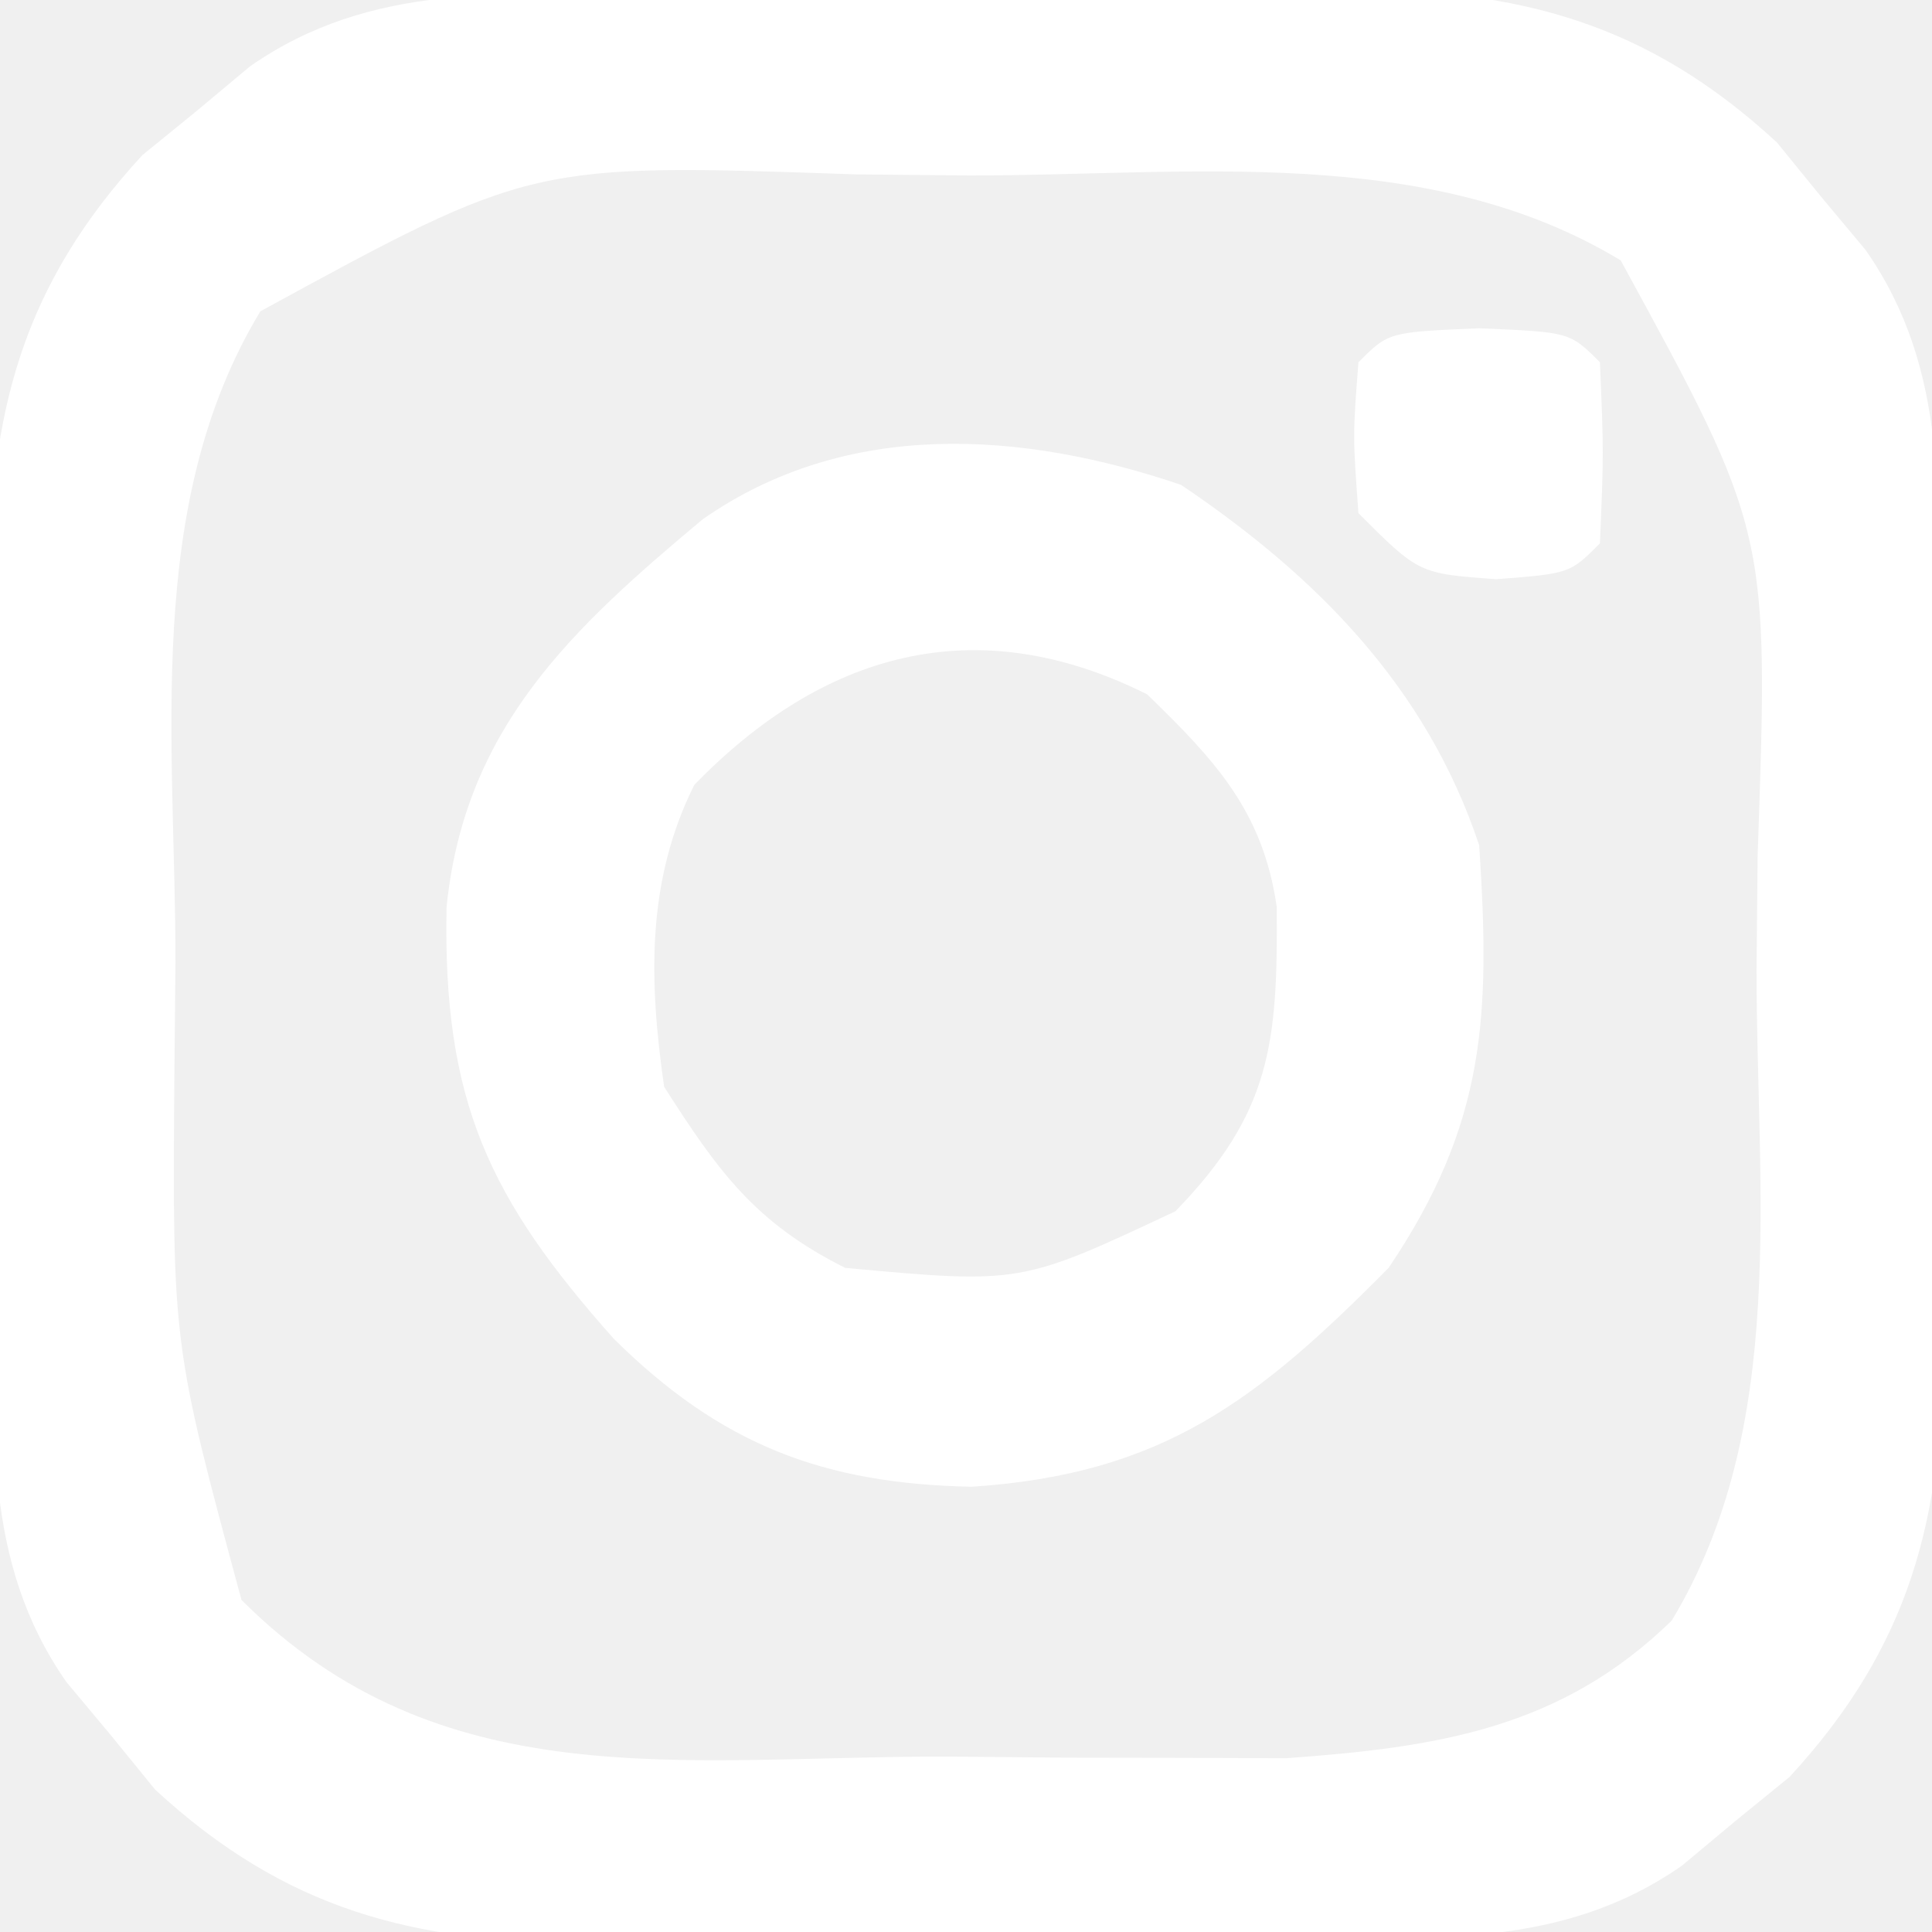
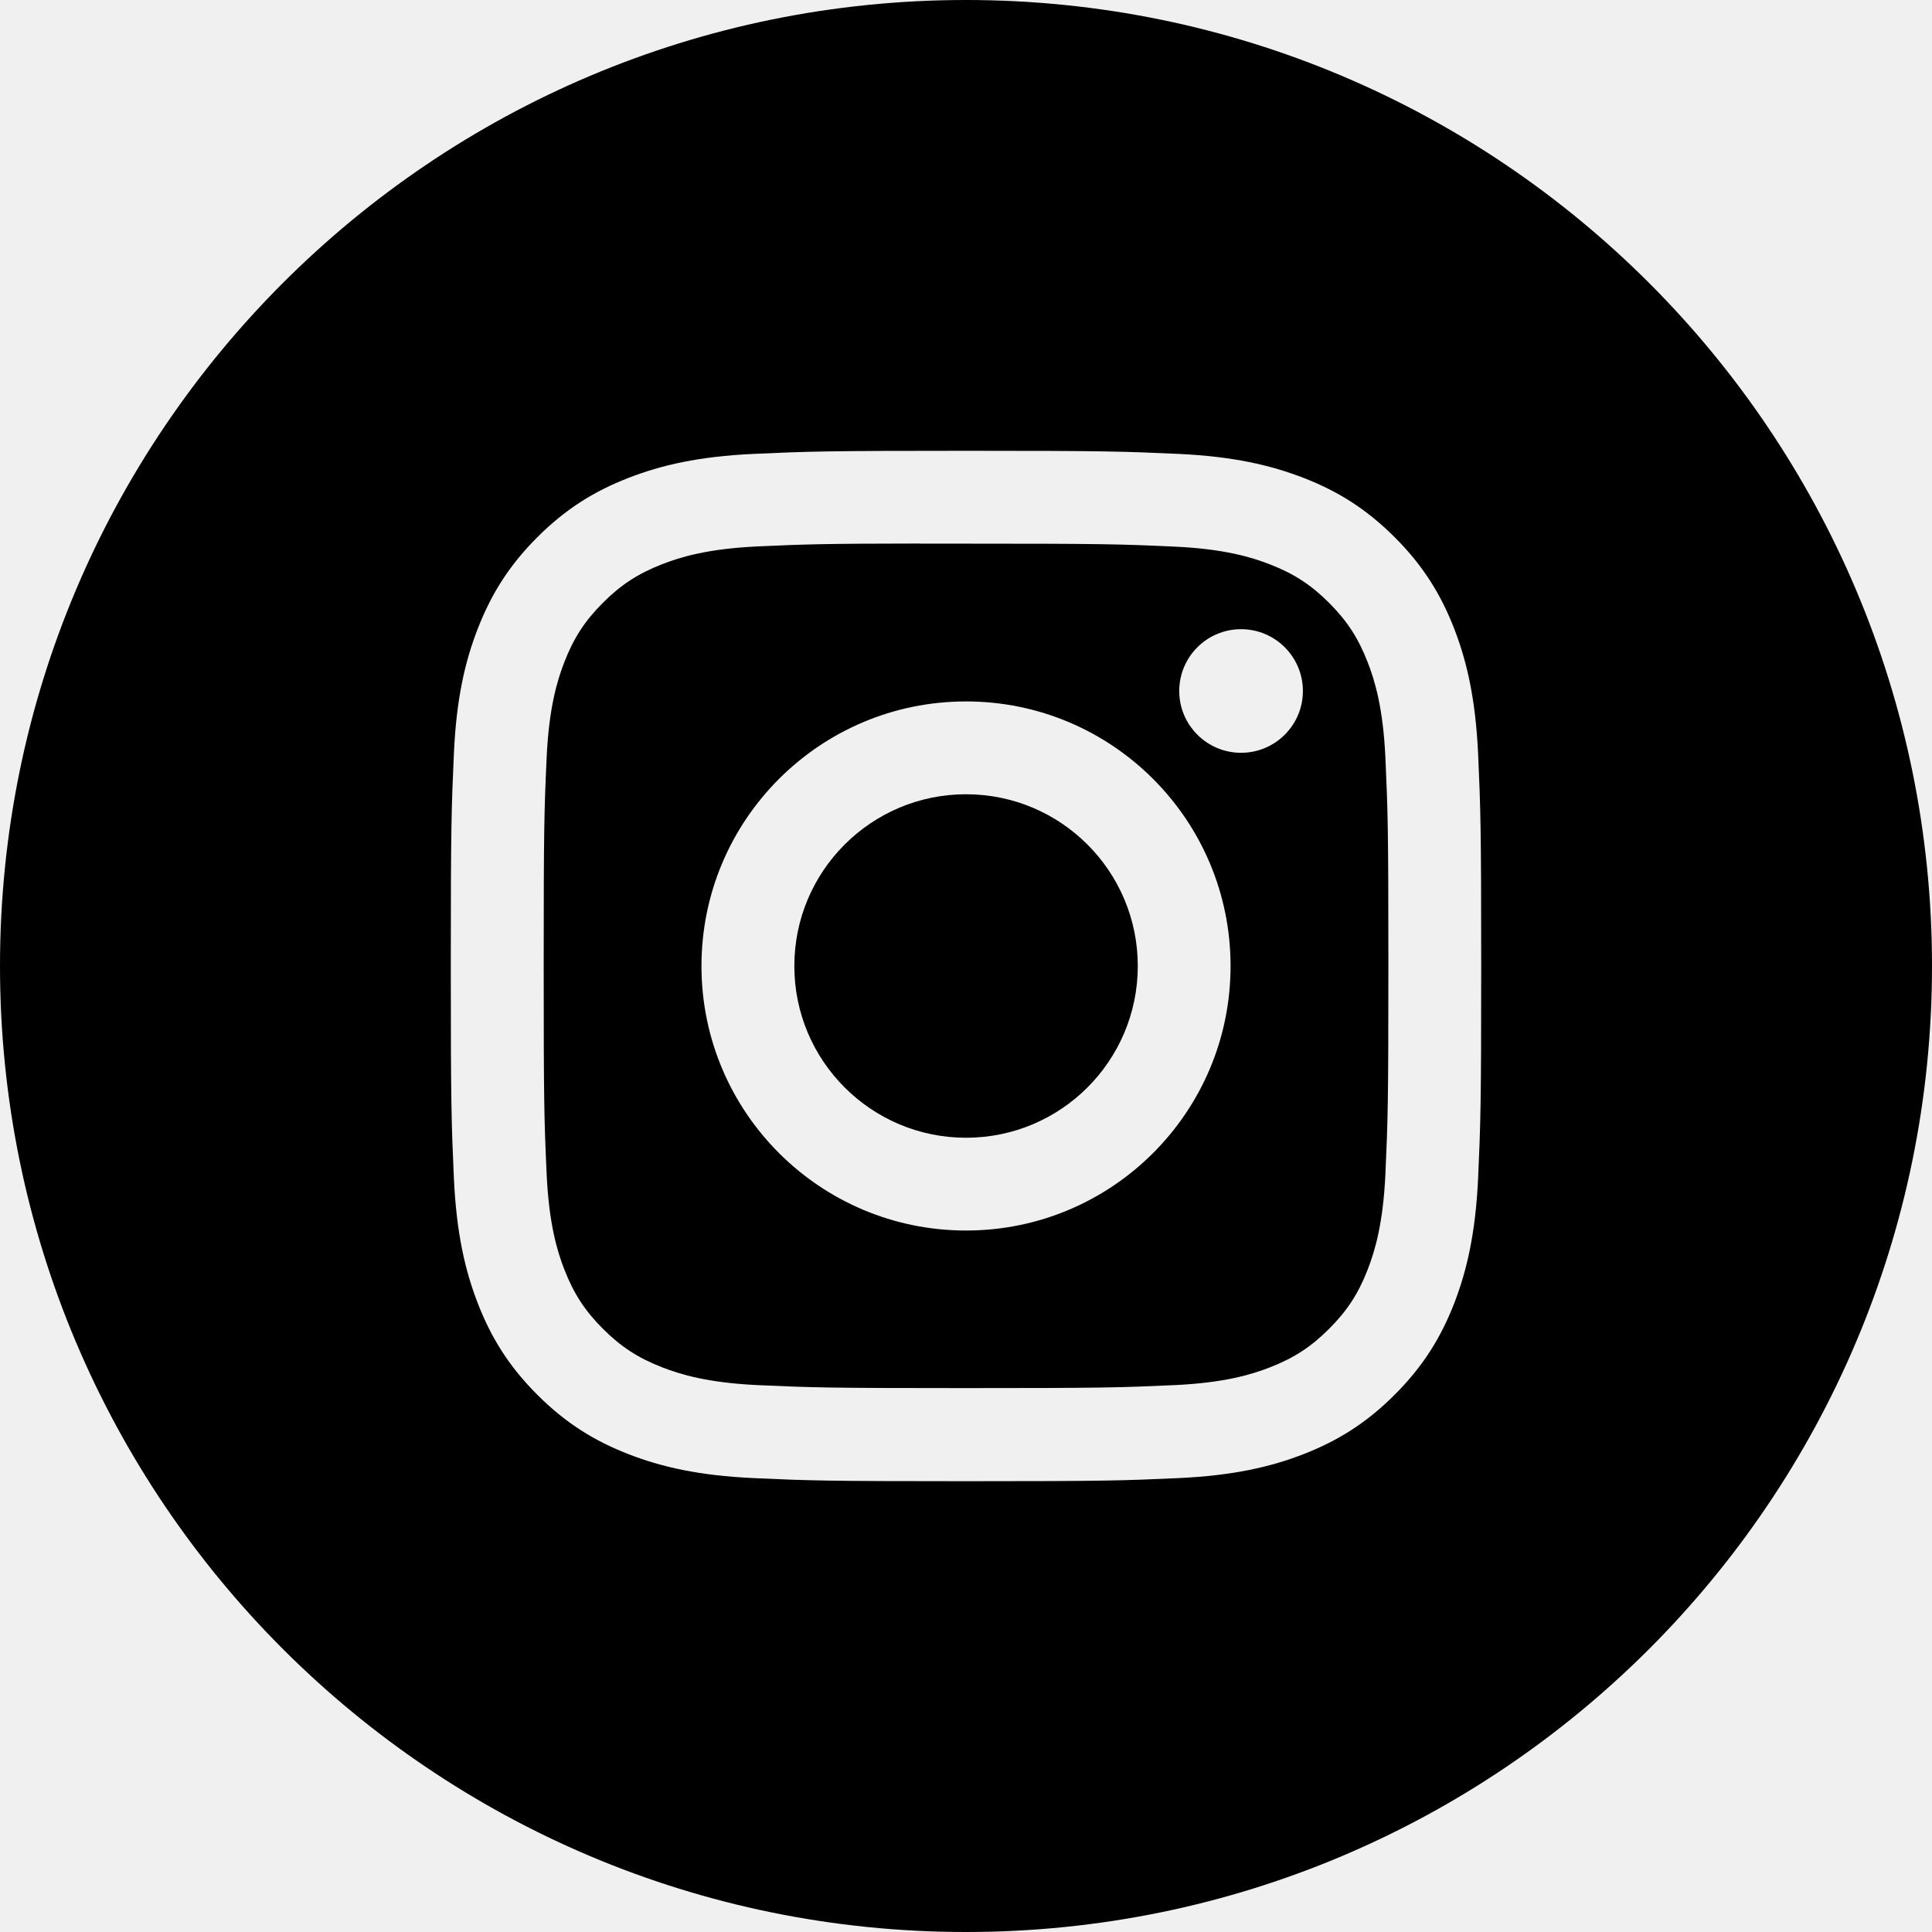
- <svg xmlns="http://www.w3.org/2000/svg" version="1.1" width="64" height="64">
-   <path d="M0 0 C1.237 -0.009 1.237 -0.009 2.5 -0.017 C4.246 -0.027 5.992 -0.033 7.738 -0.037 C10.398 -0.047 13.057 -0.078 15.717 -0.109 C17.415 -0.116 19.114 -0.121 20.812 -0.125 C21.603 -0.137 22.394 -0.15 23.209 -0.162 C28.912 -0.14 33.137 0.927 37.469 4.922 C37.947 5.51 38.425 6.098 38.918 6.703 C39.655 7.585 39.655 7.585 40.406 8.484 C43.212 12.506 42.784 16.905 42.809 21.598 C42.814 22.423 42.82 23.248 42.826 24.098 C42.835 25.843 42.842 27.589 42.846 29.335 C42.855 31.995 42.886 34.655 42.918 37.314 C42.925 39.013 42.93 40.712 42.934 42.41 C42.946 43.201 42.958 43.992 42.971 44.807 C42.948 50.51 41.882 54.735 37.887 59.066 C37.299 59.545 36.711 60.023 36.105 60.516 C35.224 61.252 35.224 61.252 34.324 62.004 C30.302 64.81 25.904 64.381 21.211 64.406 C20.386 64.412 19.561 64.418 18.711 64.424 C16.965 64.433 15.219 64.44 13.473 64.443 C10.813 64.453 8.154 64.484 5.494 64.516 C3.796 64.522 2.097 64.527 0.398 64.531 C-0.788 64.55 -0.788 64.55 -1.998 64.569 C-7.701 64.546 -11.927 63.48 -16.258 59.484 C-16.736 58.897 -17.214 58.309 -17.707 57.703 C-18.198 57.115 -18.689 56.528 -19.195 55.922 C-22.001 51.9 -21.573 47.502 -21.598 42.809 C-21.603 41.984 -21.609 41.159 -21.615 40.309 C-21.624 38.563 -21.631 36.817 -21.635 35.071 C-21.644 32.411 -21.675 29.752 -21.707 27.092 C-21.714 25.393 -21.719 23.695 -21.723 21.996 C-21.735 21.205 -21.747 20.414 -21.76 19.6 C-21.737 13.896 -20.671 9.671 -16.676 5.34 C-16.088 4.862 -15.5 4.383 -14.895 3.891 C-14.307 3.399 -13.719 2.908 -13.113 2.402 C-9.092 -0.404 -4.693 0.025 0 0 Z M-12.77 10.516 C-16.654 16.939 -15.578 24.819 -15.582 32.078 C-15.594 33.332 -15.607 34.587 -15.619 35.879 C-15.681 44.746 -15.681 44.746 -13.395 53.203 C-6.806 59.792 1.16 58.386 9.918 58.391 C11.878 58.409 11.878 58.409 13.877 58.428 C15.779 58.431 15.779 58.431 17.719 58.434 C18.872 58.438 20.024 58.442 21.212 58.446 C26.234 58.087 30.314 57.461 33.98 53.891 C37.865 47.467 36.789 39.587 36.793 32.328 C36.811 30.447 36.811 30.447 36.83 28.527 C37.202 17.819 37.202 17.819 32.293 8.828 C25.869 4.944 17.989 6.019 10.73 6.016 C9.476 6.003 8.222 5.991 6.93 5.979 C-3.778 5.607 -3.778 5.607 -12.77 10.516 Z " fill="#FFFFFF" transform="translate(21.39453,-0.203125)" />
-   <path d="M0 0 C4.518 3.045 8.135 6.718 9.875 11.938 C10.243 17.553 10.114 21.131 6.875 25.938 C2.537 30.316 -0.595 32.772 -6.938 33.188 C-11.841 33.089 -15.243 31.802 -18.793 28.285 C-22.922 23.647 -24.461 20.42 -24.332 13.988 C-23.732 8.044 -20.178 4.758 -15.844 1.137 C-11.071 -2.194 -5.26 -1.788 0 0 Z M-16.125 9.938 C-17.726 13.139 -17.624 16.463 -17.125 19.938 C-15.331 22.748 -14.106 24.447 -11.125 25.938 C-5.312 26.471 -5.312 26.471 -0.188 24.062 C2.972 20.807 3.209 18.513 3.168 13.977 C2.712 10.806 1.122 9.118 -1.125 6.938 C-6.844 4.078 -11.903 5.587 -16.125 9.938 Z " fill="#FFFFFF" transform="translate(39.125,16.0625)" />
-   <path d="M0 0 C3 0.125 3 0.125 4 1.125 C4.125 4.125 4.125 4.125 4 7.125 C3 8.125 3 8.125 0.562 8.312 C-2 8.125 -2 8.125 -4 6.125 C-4.188 3.562 -4.188 3.562 -4 1.125 C-3 0.125 -3 0.125 0 0 Z " fill="#FFFFFF" transform="translate(49,10.875)" />
+ <svg xmlns="http://www.w3.org/2000/svg" width="48" height="48" viewBox="0 0 48 48" fill="none">
+   <path fill-rule="evenodd" clip-rule="evenodd" d="M0 24C0 10.745 10.745 0 24 0C37.255 0 48 10.745 48 24C48 37.255 37.255 48 24 48C10.745 48 0 37.255 0 24ZM24.001 11.2C20.525 11.2 20.089 11.215 18.723 11.277C17.361 11.34 16.43 11.556 15.617 11.872C14.775 12.199 14.061 12.636 13.349 13.348C12.637 14.059 12.2 14.774 11.872 15.615C11.554 16.429 11.338 17.36 11.277 18.722C11.216 20.087 11.2 20.524 11.2 24C11.2 27.476 11.216 27.911 11.277 29.277C11.34 30.639 11.556 31.57 11.872 32.383C12.199 33.225 12.636 33.939 13.348 34.651C14.059 35.363 14.774 35.801 15.615 36.128C16.429 36.445 17.36 36.66 18.722 36.723C20.088 36.785 20.524 36.8 24 36.8C27.476 36.8 27.911 36.785 29.276 36.723C30.639 36.66 31.57 36.445 32.385 36.128C33.226 35.801 33.939 35.363 34.651 34.651C35.363 33.939 35.8 33.225 36.128 32.384C36.443 31.57 36.659 30.639 36.723 29.277C36.784 27.912 36.8 27.476 36.8 24C36.8 20.524 36.784 20.088 36.723 18.722C36.659 17.36 36.443 16.429 36.128 15.616C35.8 14.774 35.363 14.059 34.651 13.348C33.939 12.636 33.227 12.199 32.384 11.872C31.568 11.556 30.637 11.34 29.275 11.277C27.909 11.215 27.475 11.2 23.997 11.2H24.001Z" fill="black" />
+   <path fill-rule="evenodd" clip-rule="evenodd" d="M22.853 13.507C23.194 13.506 23.574 13.507 24.001 13.507C27.419 13.507 27.824 13.519 29.174 13.58C30.422 13.637 31.099 13.846 31.55 14.021C32.147 14.253 32.573 14.53 33.021 14.978C33.469 15.426 33.746 15.853 33.979 16.451C34.154 16.901 34.363 17.578 34.42 18.826C34.481 20.176 34.494 20.581 34.494 23.997C34.494 27.413 34.481 27.819 34.42 29.168C34.363 30.416 34.154 31.093 33.979 31.544C33.747 32.141 33.469 32.567 33.021 33.014C32.573 33.462 32.148 33.74 31.55 33.972C31.099 34.148 30.422 34.356 29.174 34.413C27.824 34.474 27.419 34.487 24.001 34.487C20.583 34.487 20.178 34.474 18.829 34.413C17.581 34.355 16.904 34.147 16.452 33.971C15.855 33.739 15.428 33.462 14.98 33.014C14.532 32.566 14.255 32.141 14.022 31.543C13.847 31.092 13.638 30.415 13.581 29.167C13.52 27.817 13.508 27.412 13.508 23.994C13.508 20.576 13.52 20.173 13.581 18.823C13.638 17.575 13.847 16.898 14.022 16.447C14.254 15.849 14.532 15.423 14.98 14.975C15.428 14.527 15.855 14.249 16.452 14.017C16.903 13.841 17.581 13.633 18.829 13.575C20.01 13.522 20.467 13.506 22.853 13.504V13.507ZM30.834 15.632C29.986 15.632 29.298 16.319 29.298 17.168C29.298 18.015 29.986 18.703 30.834 18.703C31.682 18.703 32.37 18.015 32.37 17.168C32.37 16.32 31.682 15.632 30.834 15.632ZM24.001 17.427C20.371 17.427 17.428 20.37 17.428 24C17.428 27.63 20.371 30.572 24.001 30.572C27.631 30.572 30.573 27.63 30.573 24C30.573 20.37 27.631 17.427 24.001 17.427Z" fill="black" />
+   <path fill-rule="evenodd" clip-rule="evenodd" d="M24.001 19.733C26.358 19.733 28.268 21.644 28.268 24C28.268 26.356 26.358 28.267 24.001 28.267C21.645 28.267 19.735 26.356 19.735 24C19.735 21.644 21.645 19.733 24.001 19.733Z" fill="black" />
</svg>
